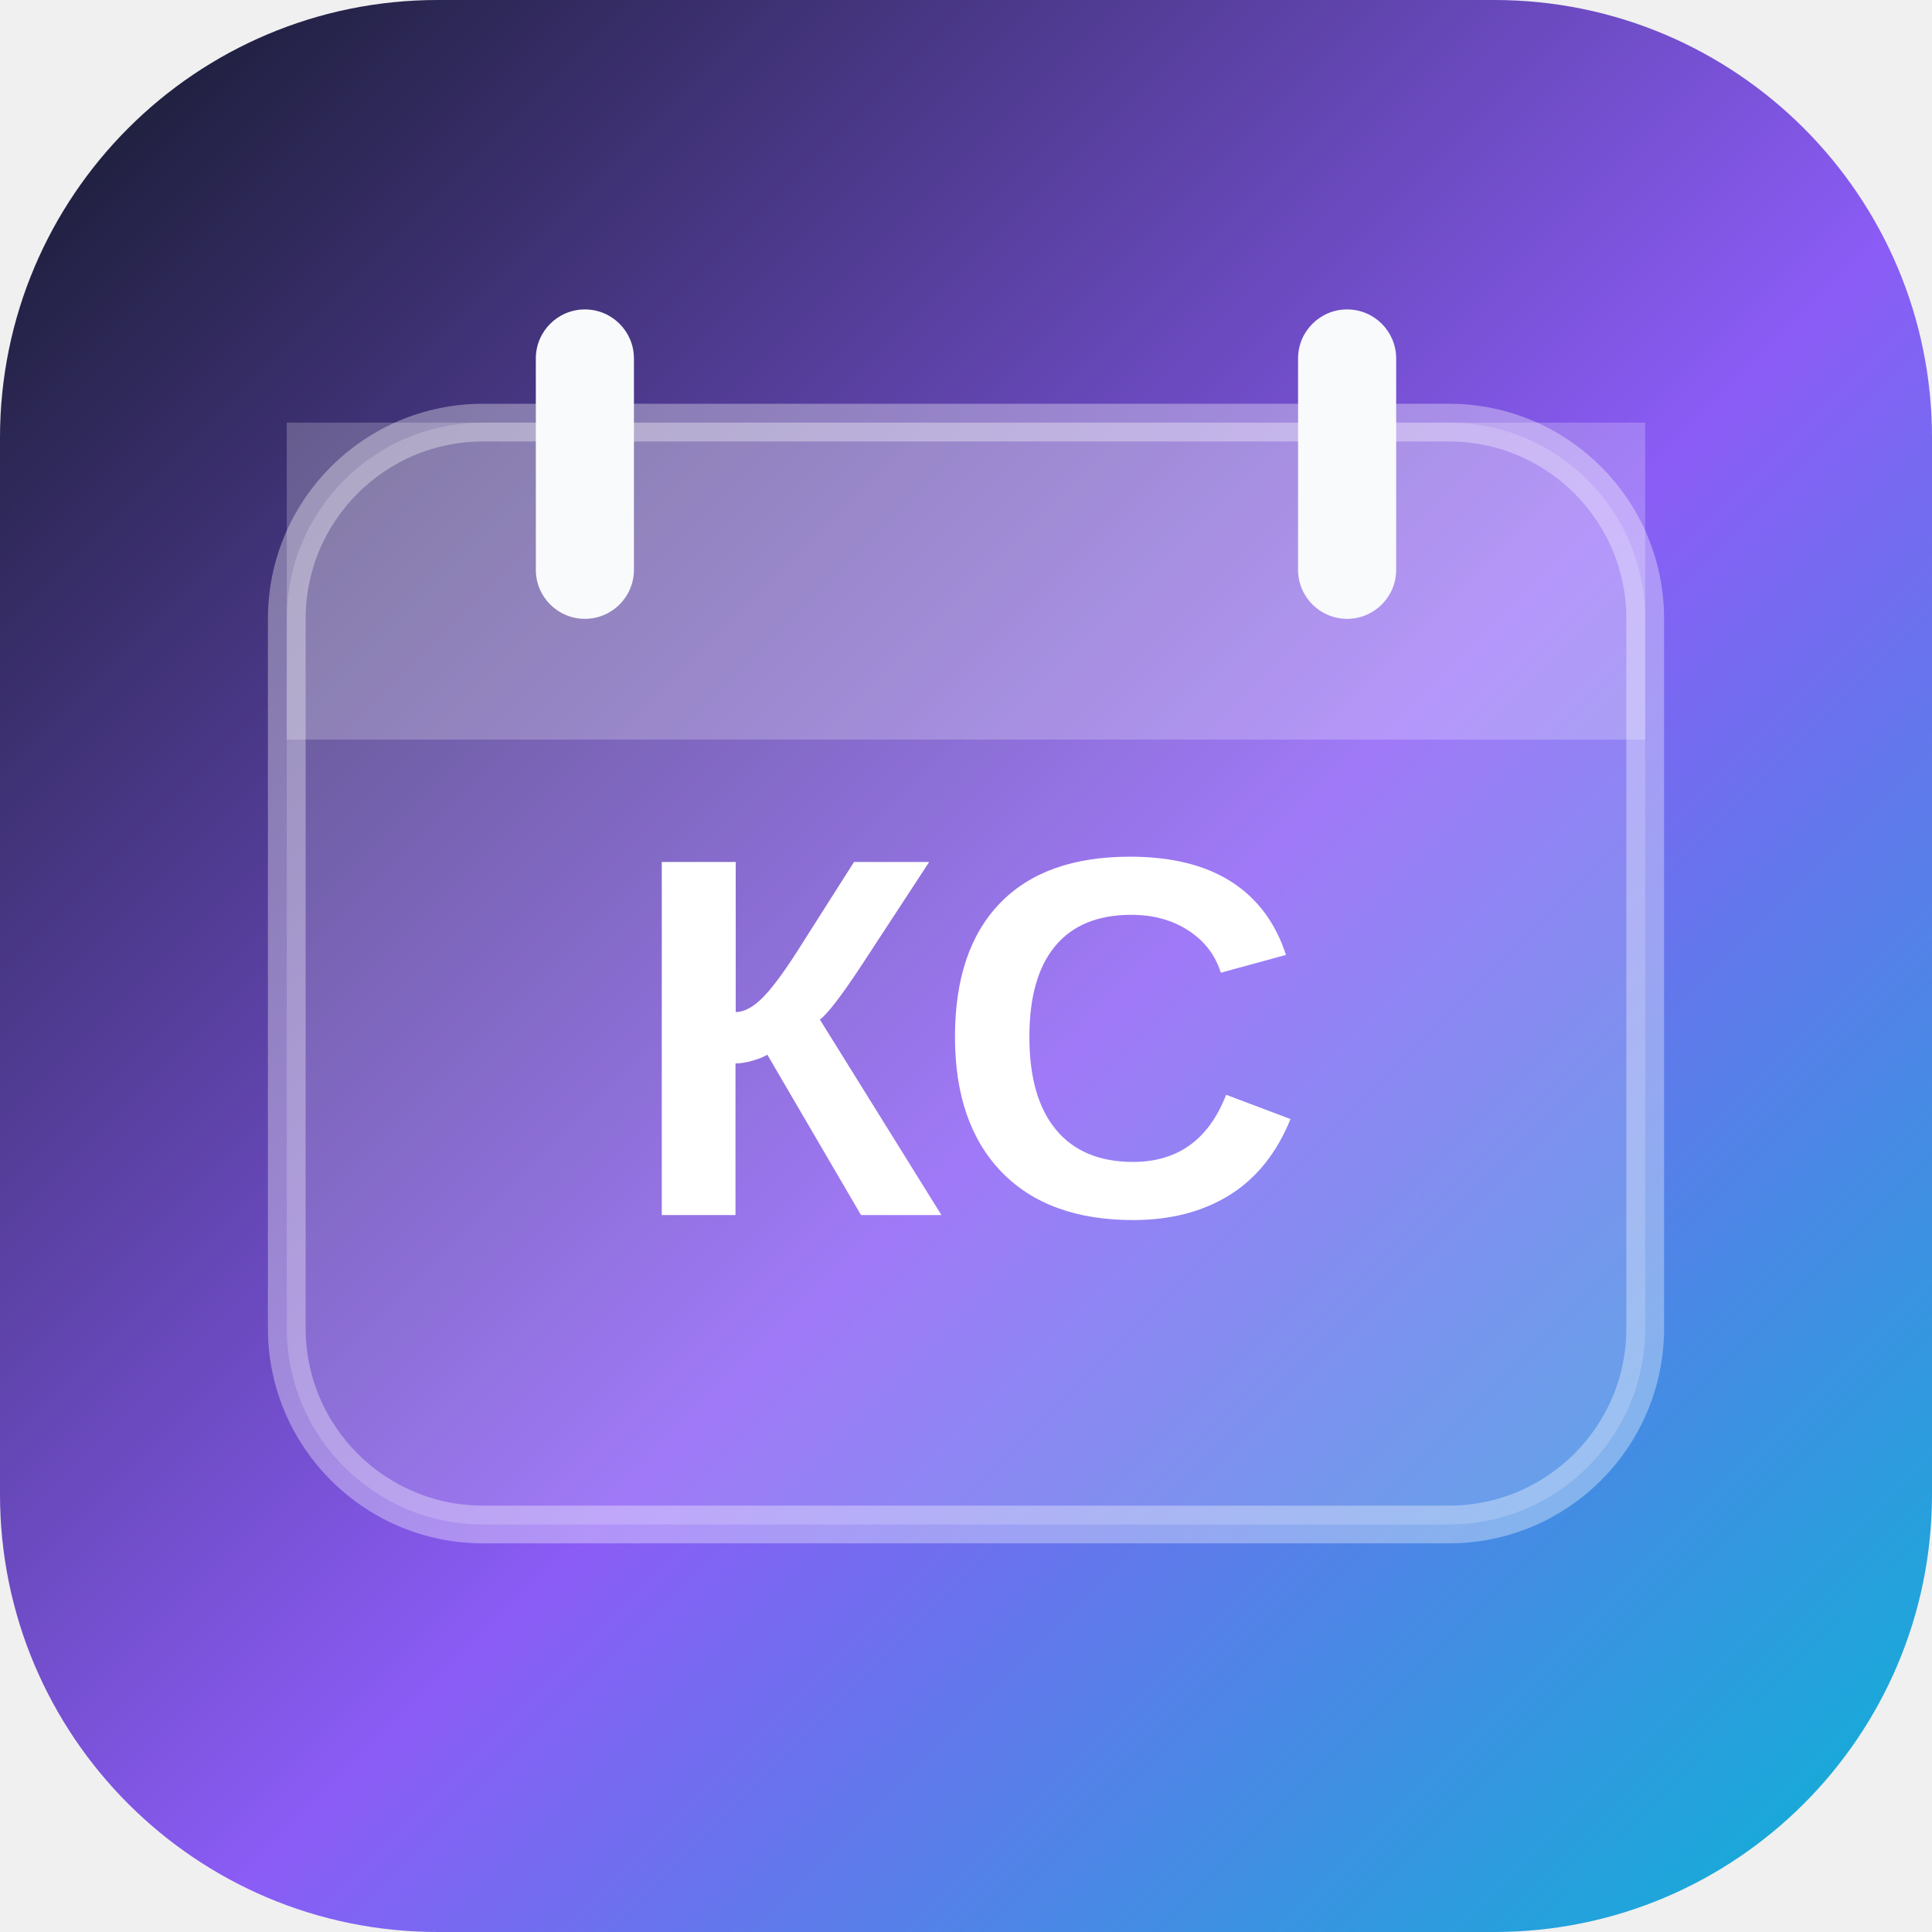
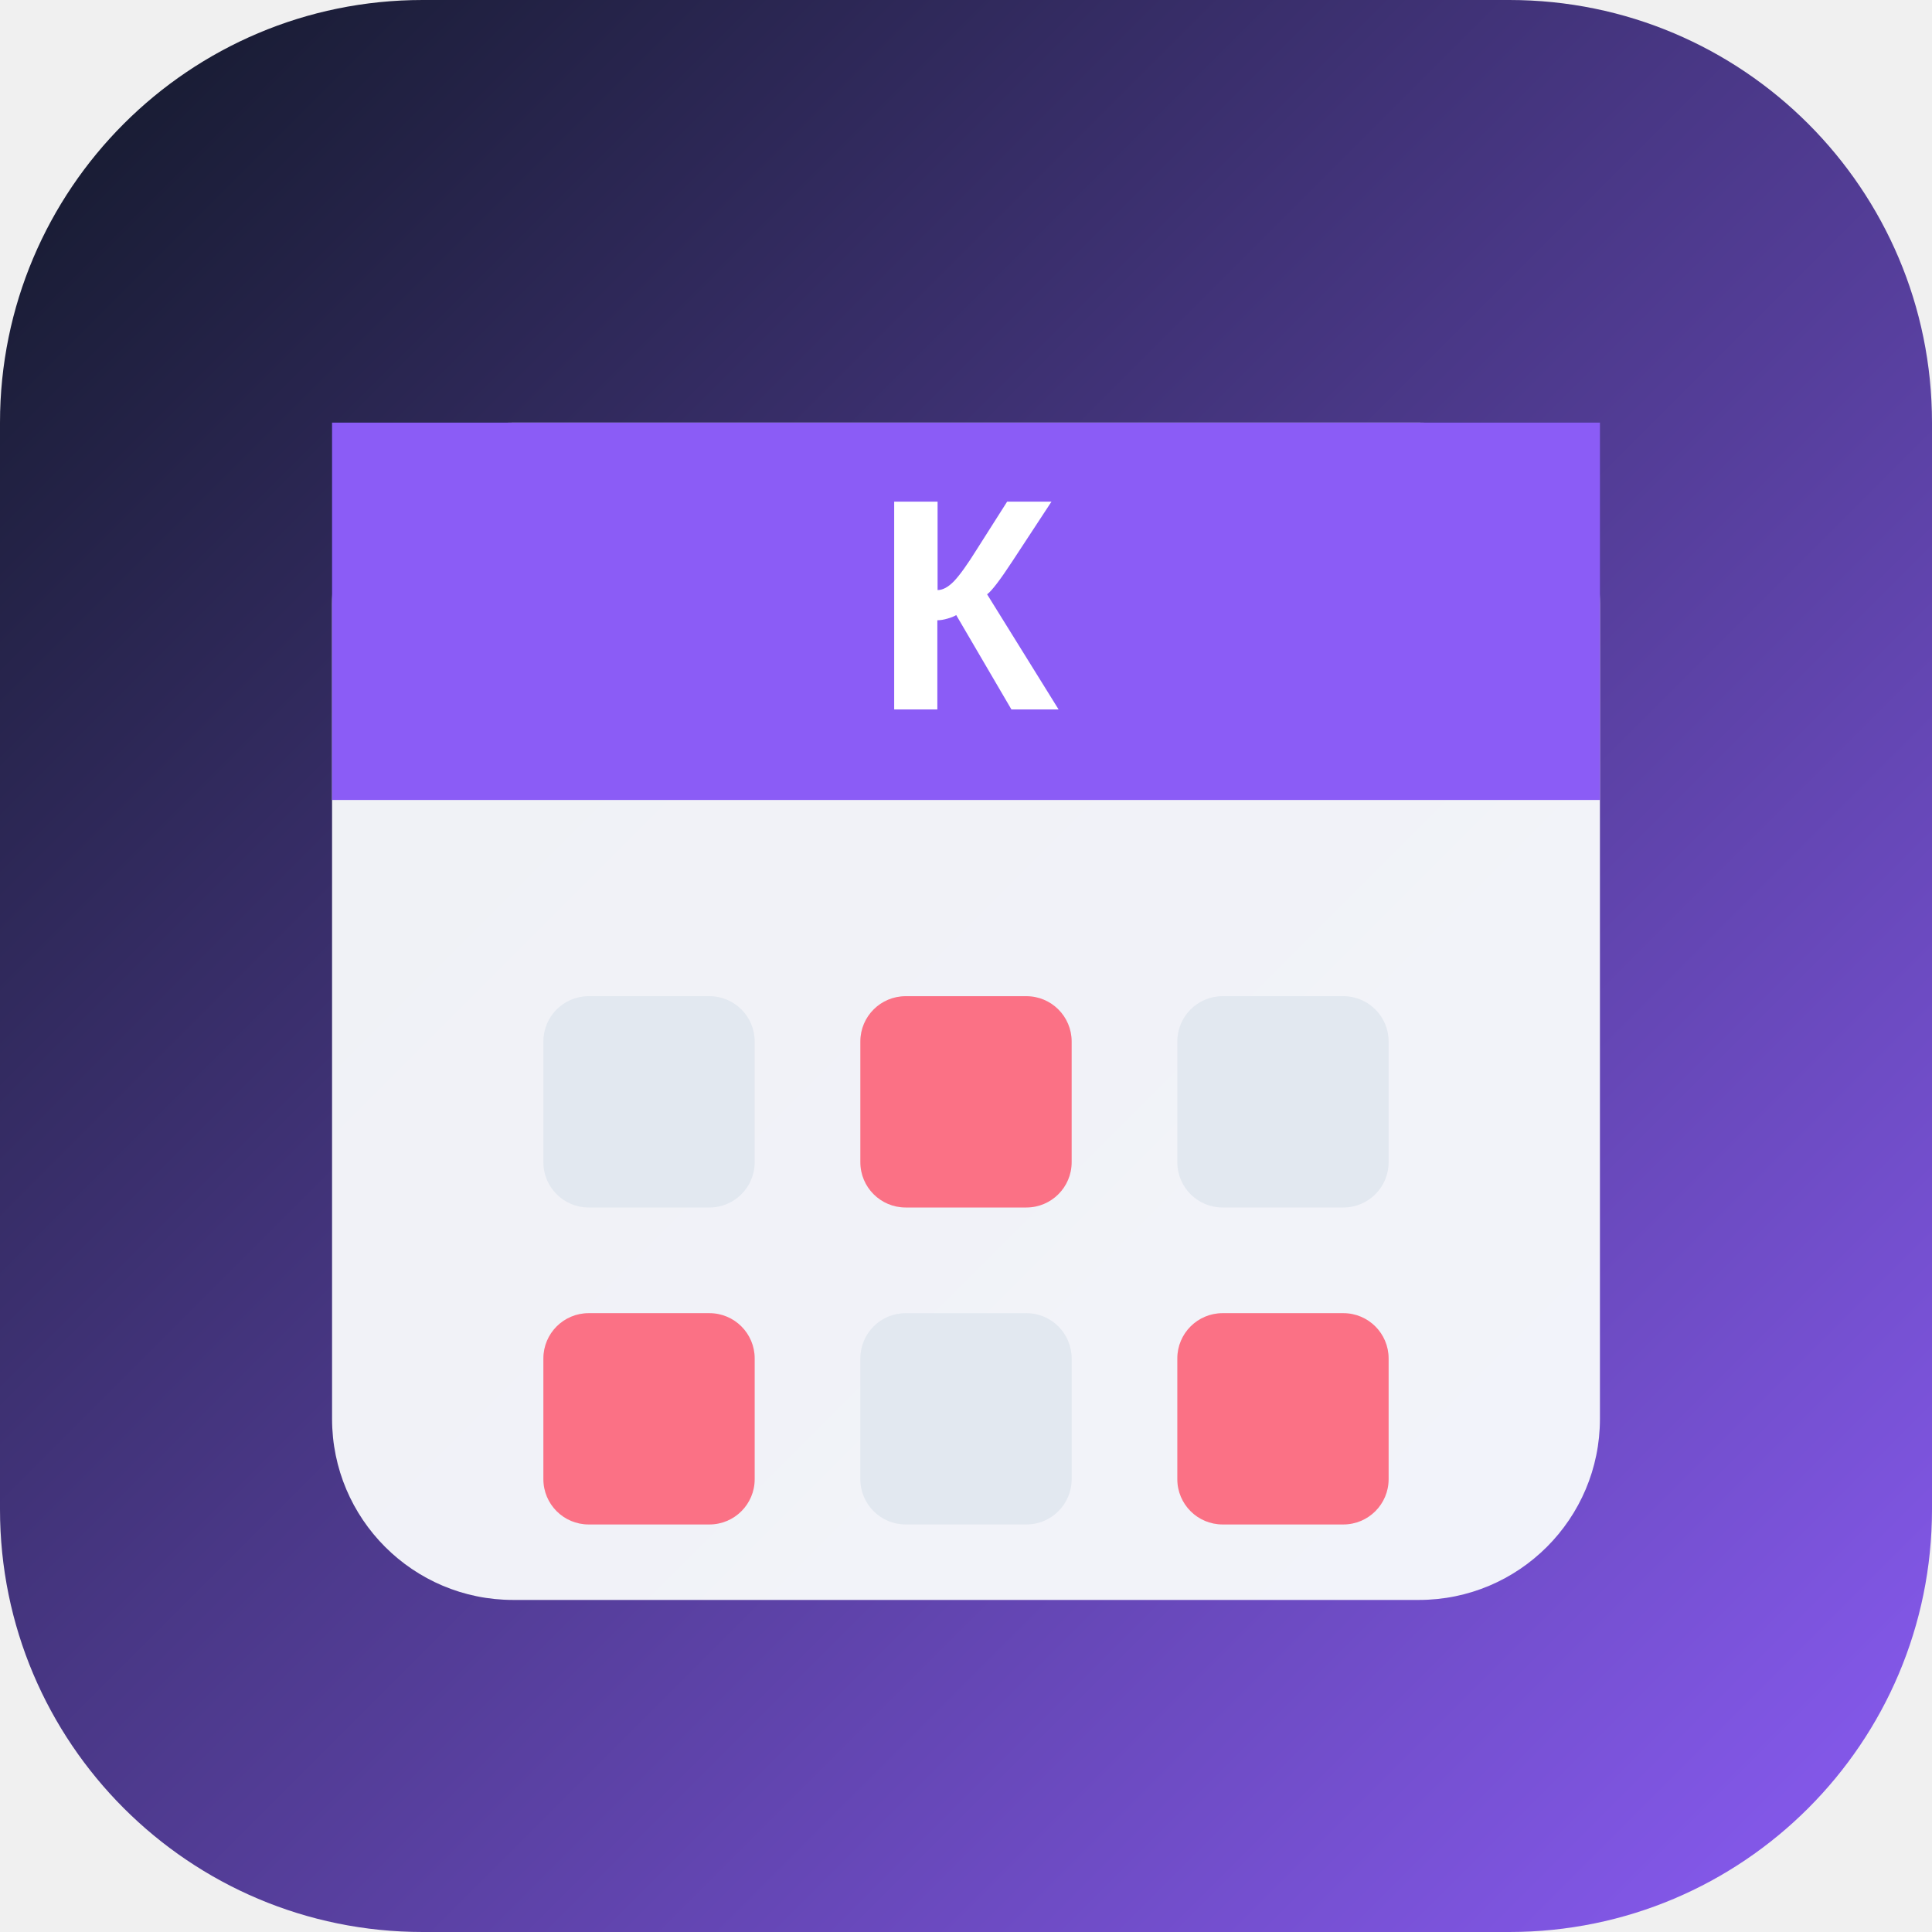
- <svg xmlns="http://www.w3.org/2000/svg" viewBox="0 0 512 512">
+ <svg xmlns="http://www.w3.org/2000/svg" viewBox="0 0 128 128">
  <defs>
    <linearGradient id="g" x1="0" y1="0" x2="1" y2="1">
-       <stop offset="0" stop-color="#111827" />
-       <stop offset="0.55" stop-color="#8b5cf6" />
-       <stop offset="1" stop-color="#06b6d4" />
+       <stop stop-color="#111827" />
+       <stop offset="1" stop-color="#8b5cf6" />
    </linearGradient>
  </defs>
-   <rect width="512" height="512" rx="116" fill="url(#g)" />
-   <rect x="76" y="112" width="360" height="292" rx="52" fill="rgba(255,255,255,.18)" stroke="rgba(255,255,255,.34)" stroke-width="10" />
-   <path d="M76 112h360v84H76z" fill="rgba(255,255,255,.22)" />
-   <rect x="142" y="82" width="26" height="82" rx="13" fill="#f8fafc" />
-   <rect x="344" y="82" width="26" height="82" rx="13" fill="#f8fafc" />
-   <text x="256" y="322" text-anchor="middle" font-family="Arial, sans-serif" font-size="136" font-weight="800" fill="#fff">КС</text>
+   <rect width="128" height="128" rx="28" fill="url(#g)" />
+   <rect x="22" y="28" width="84" height="78" rx="12" fill="#f8fafc" opacity=".96" />
+   <path d="M22 28h84v25H22z" fill="#8b5cf6" />
+   <text x="64" y="47" text-anchor="middle" font-family="Arial, sans-serif" font-weight="900" font-size="20" fill="white">К</text>
+   <rect x="36" y="66" width="14" height="14" rx="3" fill="#e2e8f0" />
+   <rect x="57" y="66" width="14" height="14" rx="3" fill="#fb7185" />
+   <rect x="78" y="66" width="14" height="14" rx="3" fill="#e2e8f0" />
+   <rect x="36" y="87" width="14" height="14" rx="3" fill="#fb7185" />
+   <rect x="57" y="87" width="14" height="14" rx="3" fill="#e2e8f0" />
+   <rect x="78" y="87" width="14" height="14" rx="3" fill="#fb7185" />
</svg>
